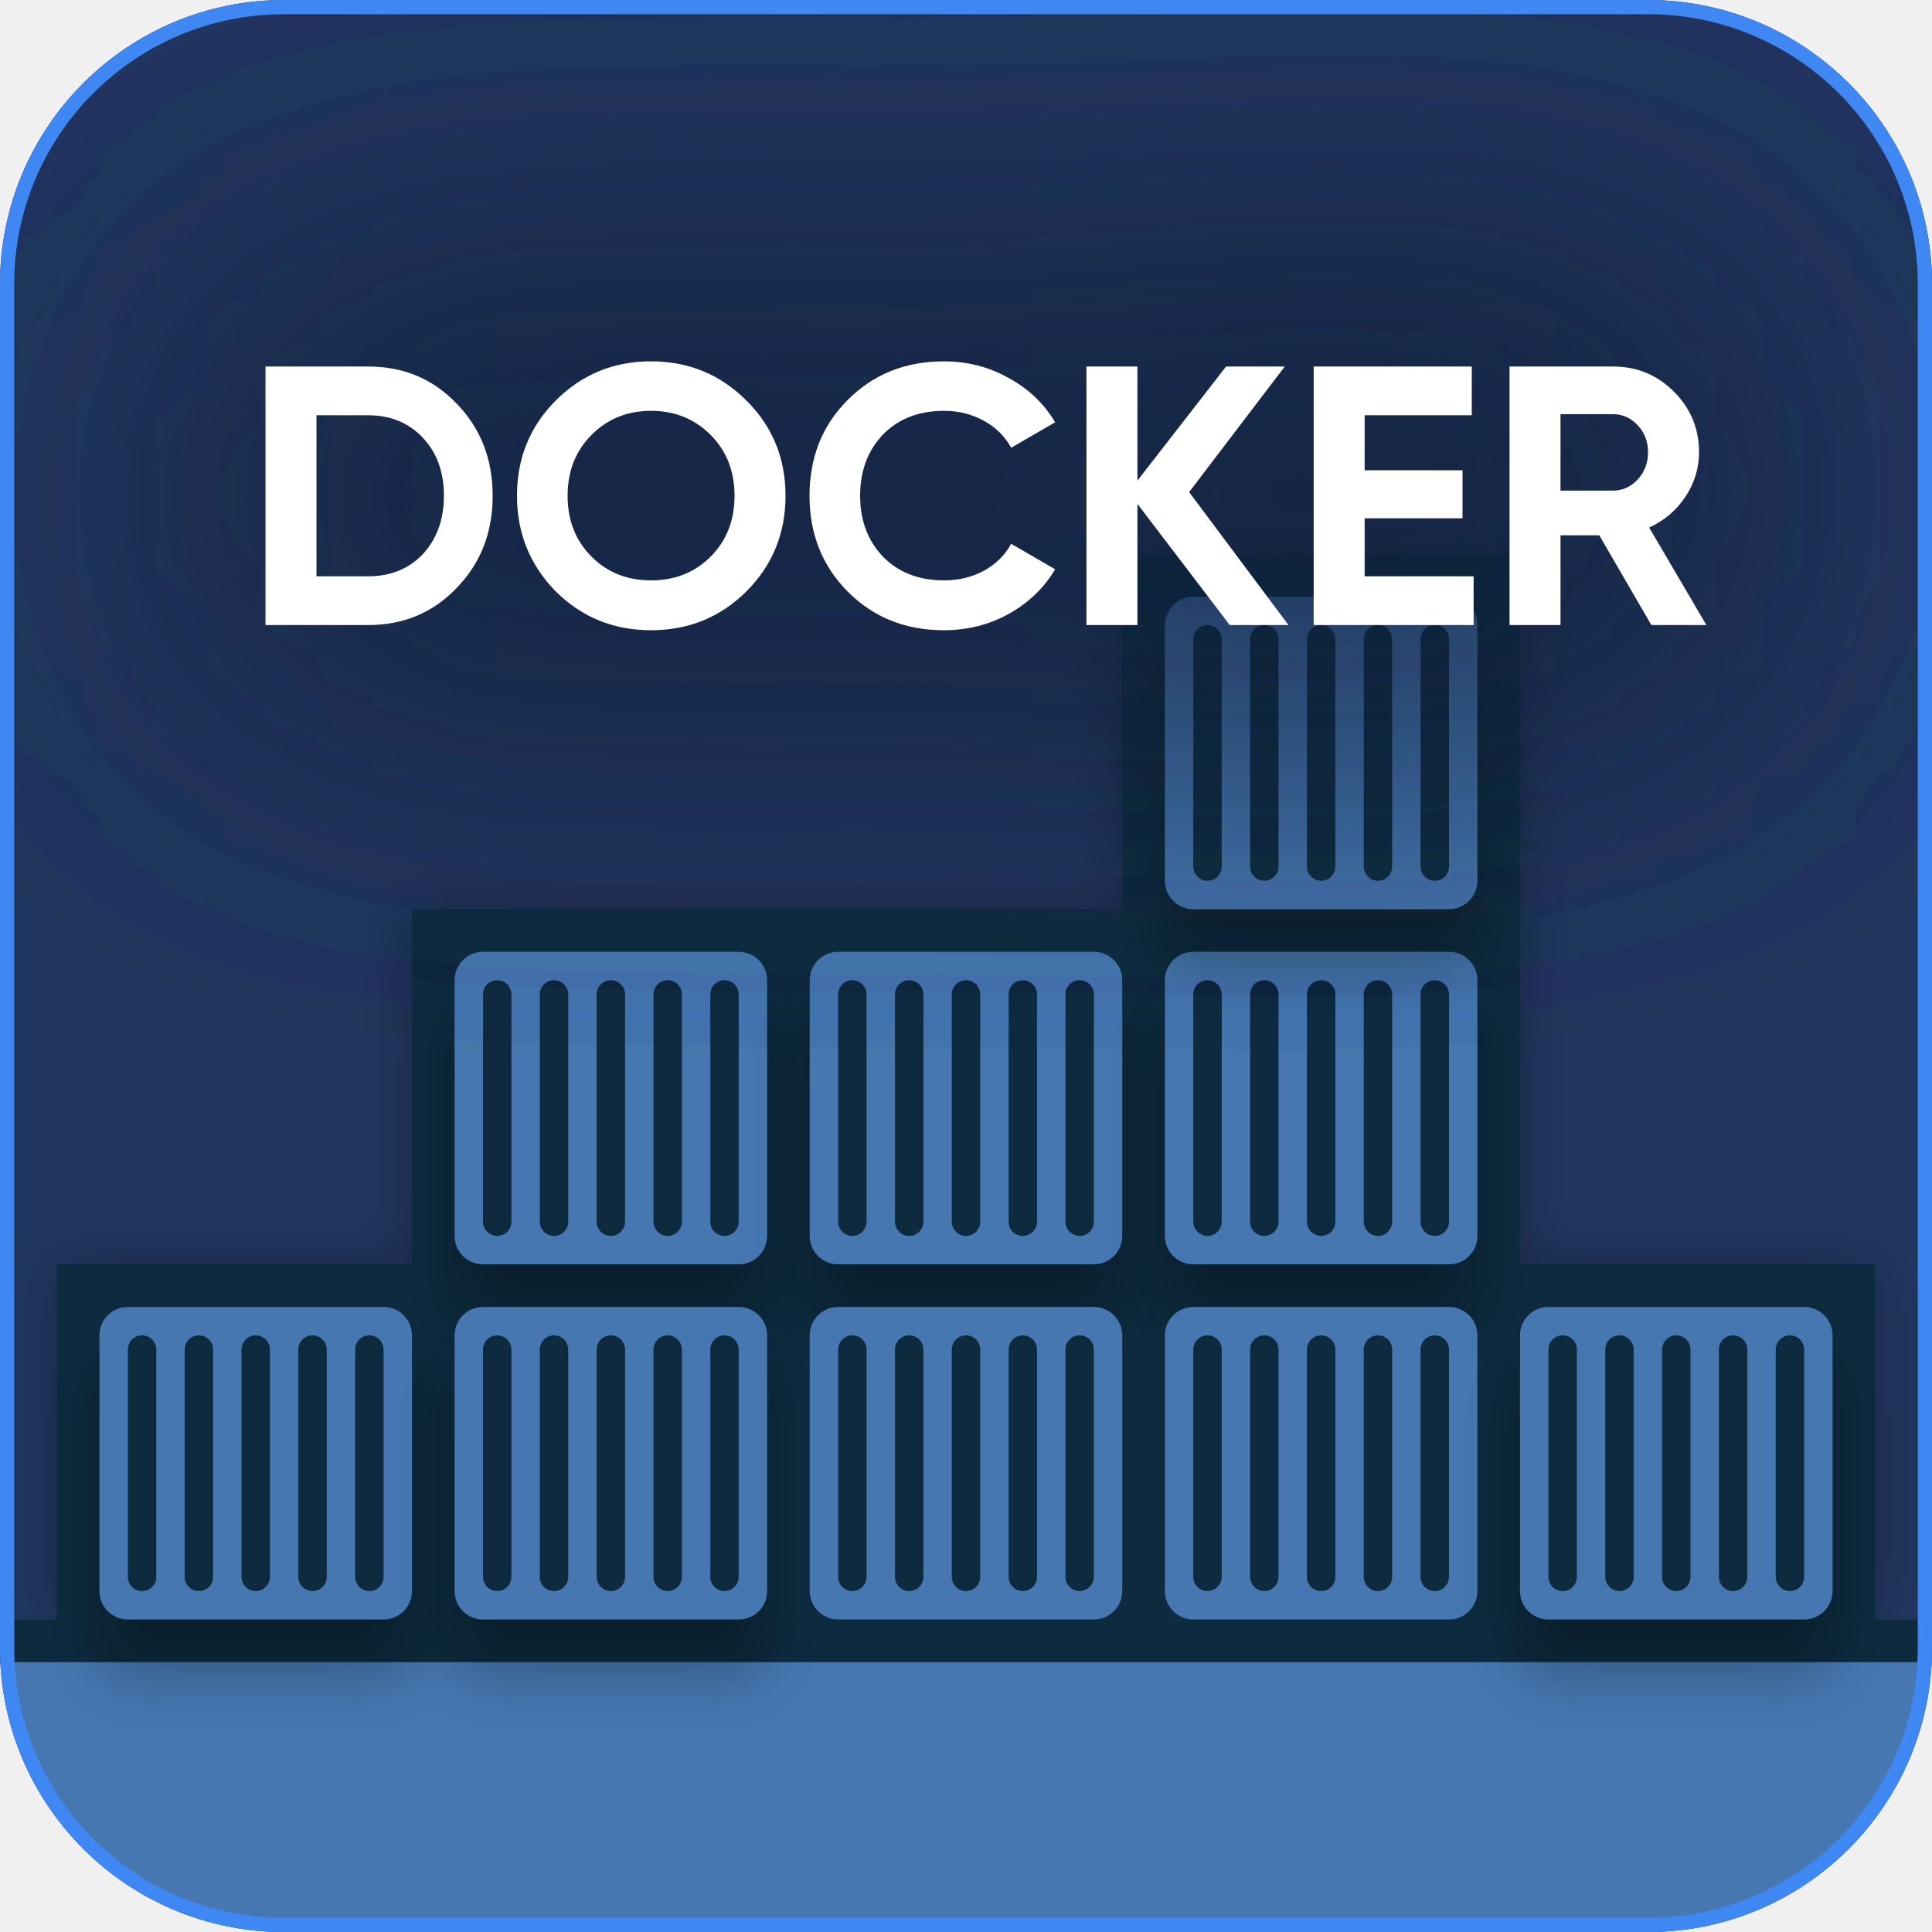
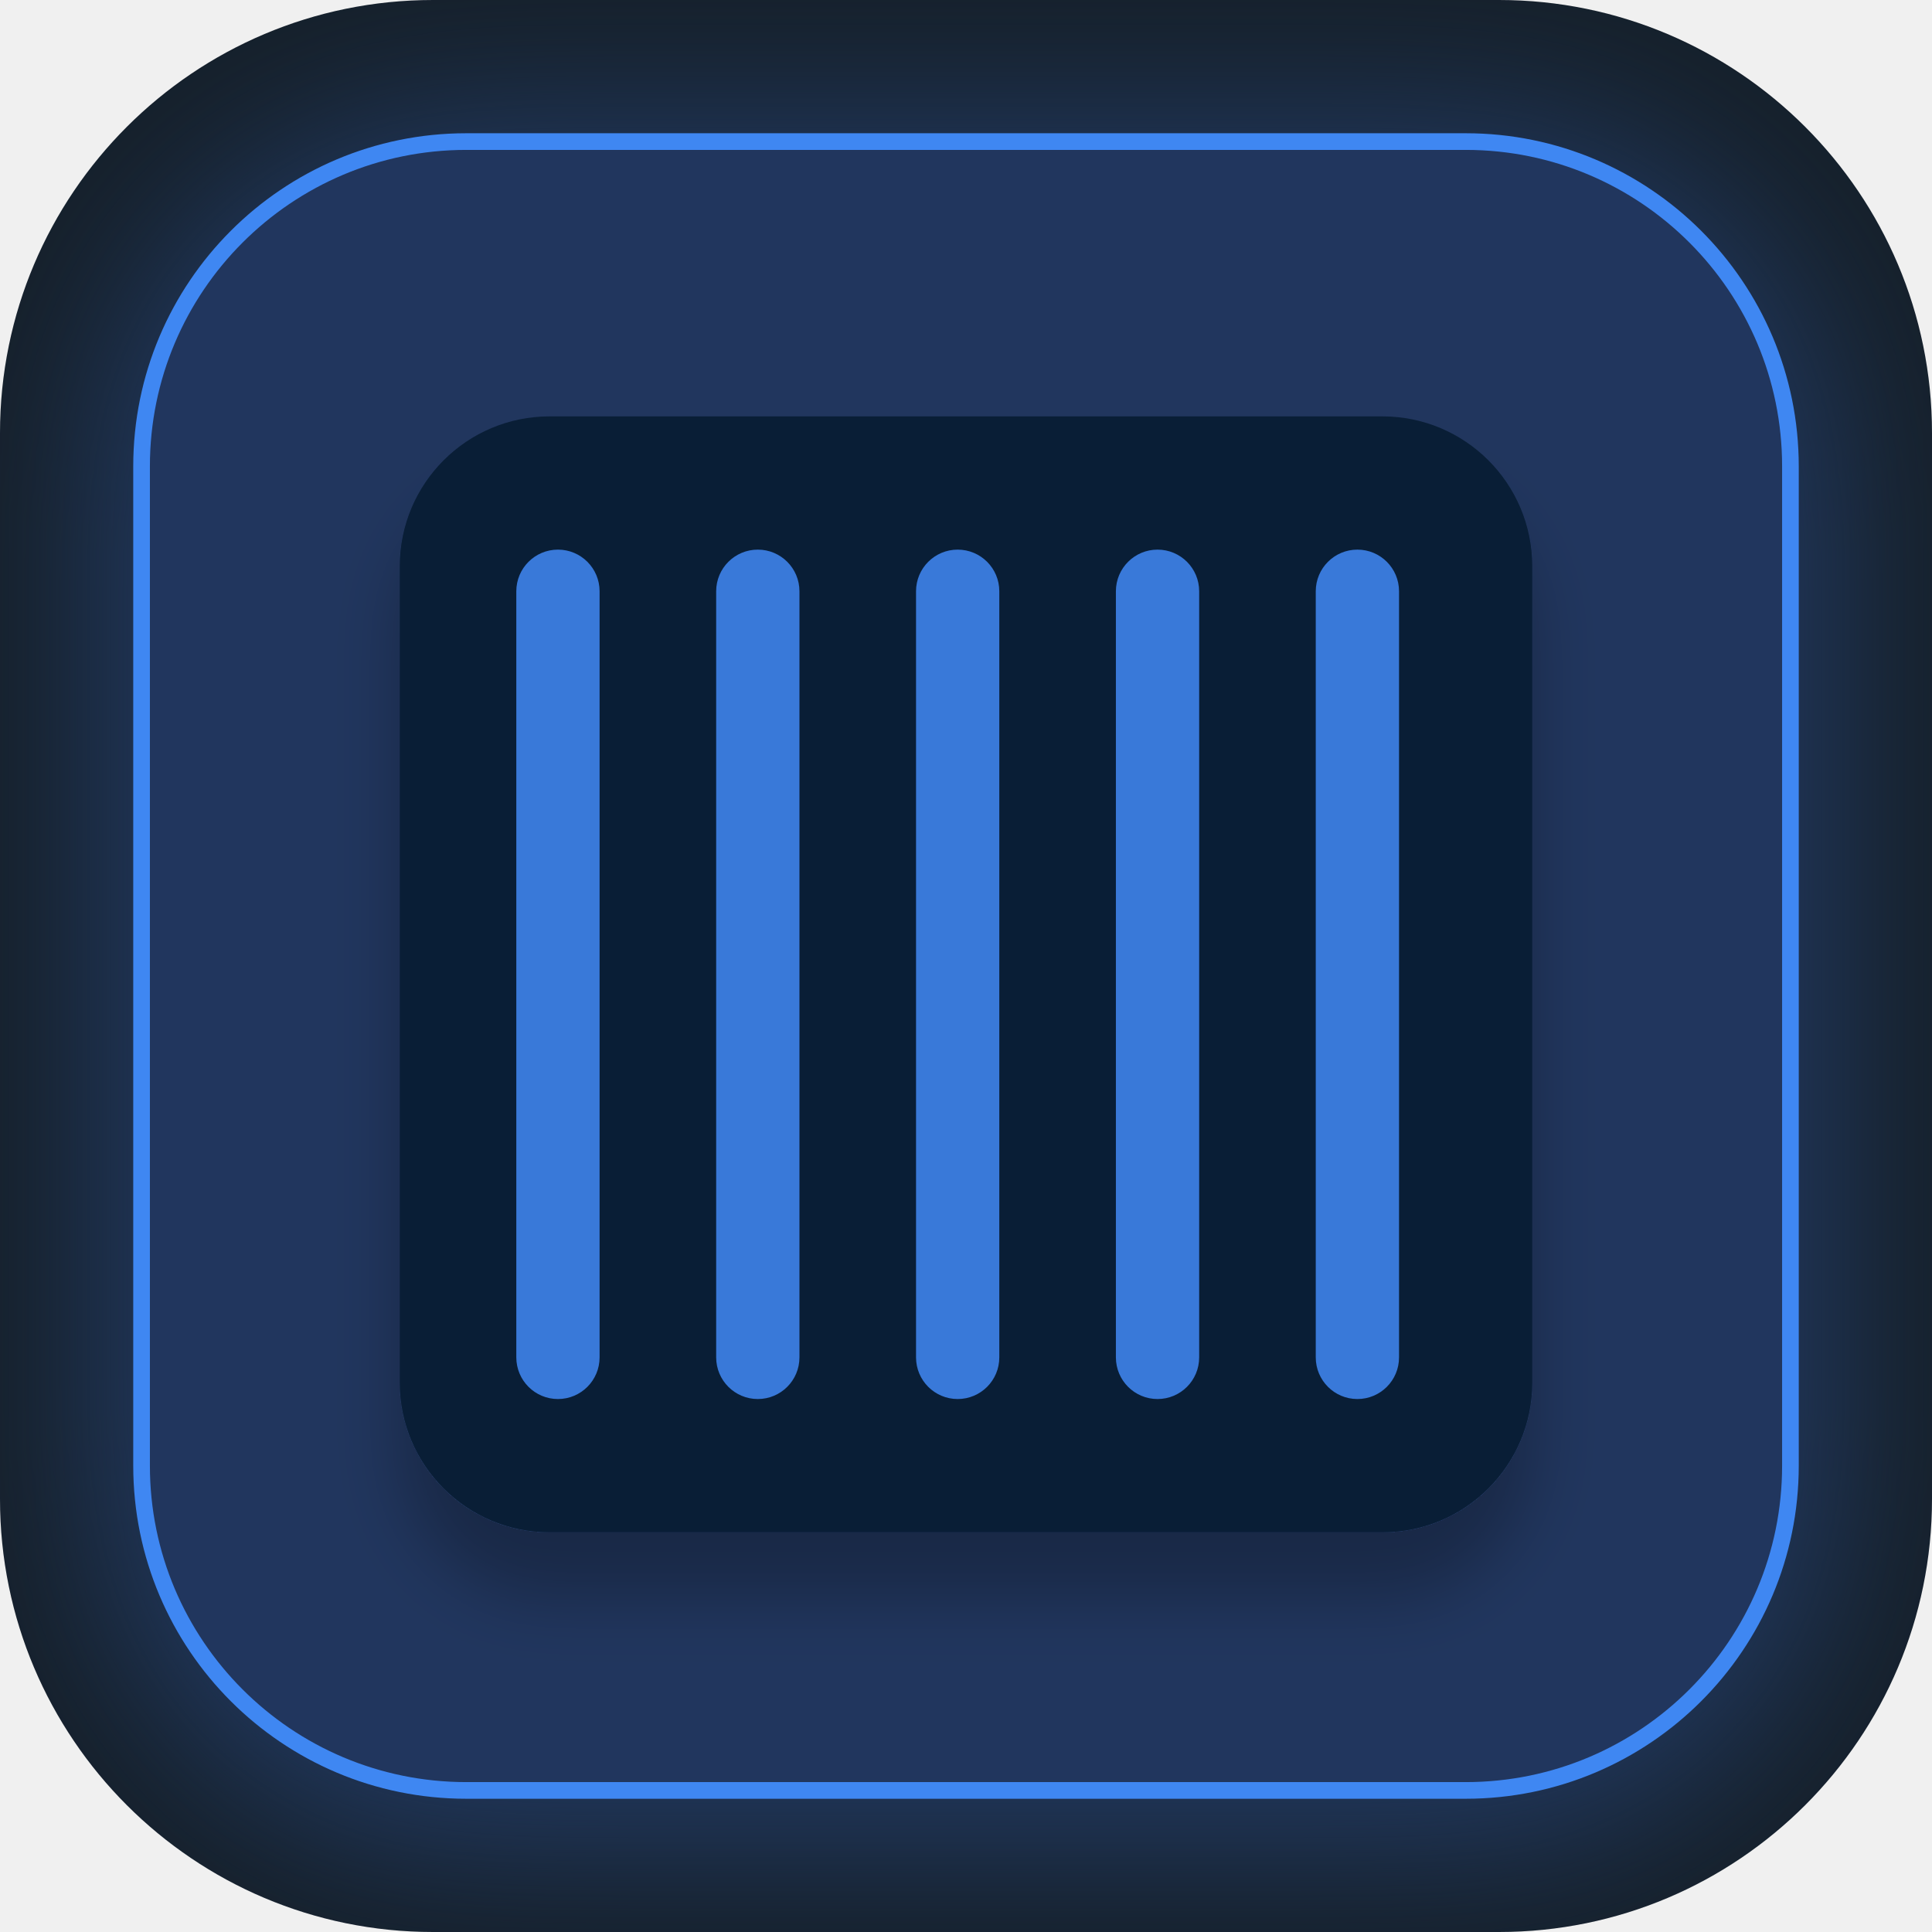
- <svg xmlns="http://www.w3.org/2000/svg" width="136" height="136" viewBox="0 0 136 136" fill="none">
-   <g clip-path="url(#clip0_3328_1111)">
-     <rect width="136" height="136" rx="20" fill="#21365E" />
-     <g filter="url(#filter0_d_3328_1111)">
-       <path d="M4 89H29V64H79V39H107V89H132V114H4V89Z" fill="#0D2A3E" />
+ <svg xmlns="http://www.w3.org/2000/svg" width="116" height="116" viewBox="0 0 116 116" fill="none">
+   <g clip-path="url(#clip0_3775_7329)">
+     <rect width="116" height="116" rx="26" fill="#151F29" />
+     <g filter="url(#filter0_f_3775_7329)">
+       <rect x="8" y="9" width="100" height="100" rx="20" fill="#21365E" />
+       <rect x="8.5" y="9.5" width="99" height="99" rx="19.5" stroke="#3F87F2" />
    </g>
-     <rect x="-7" y="117" width="143" height="27" fill="#4677B1" />
-     <rect y="114" width="135" height="3" fill="#0D2A3E" />
-     <g filter="url(#filter1_d_3328_1111)">
-       <rect x="7" y="92" width="22" height="22" rx="2" fill="#4677B1" />
+     <rect x="8.5" y="8.5" width="99" height="99" rx="19.5" fill="#21365E" />
+     <rect x="8.5" y="8.5" width="99" height="99" rx="19.5" stroke="#3F87F2" />
+     <g filter="url(#filter1_d_3775_7329)">
+       <rect x="24" y="25" width="68" height="67" rx="9" fill="#091E36" />
    </g>
-     <rect x="9" y="94" width="2" height="18" rx="1" fill="#0D2A3E" />
-     <rect x="13" y="94" width="2" height="18" rx="1" fill="#0D2A3E" />
-     <rect x="17" y="94" width="2" height="18" rx="1" fill="#0D2A3E" />
-     <rect x="21" y="94" width="2" height="18" rx="1" fill="#0D2A3E" />
-     <rect x="25" y="94" width="2" height="18" rx="1" fill="#0D2A3E" />
-     <g filter="url(#filter2_d_3328_1111)">
-       <rect x="32" y="67" width="22" height="22" rx="2" fill="#4677B1" />
-     </g>
-     <rect x="34" y="69" width="2" height="18" rx="1" fill="#0D2A3E" />
-     <rect x="38" y="69" width="2" height="18" rx="1" fill="#0D2A3E" />
-     <rect x="42" y="69" width="2" height="18" rx="1" fill="#0D2A3E" />
-     <rect x="46" y="69" width="2" height="18" rx="1" fill="#0D2A3E" />
-     <rect x="50" y="69" width="2" height="18" rx="1" fill="#0D2A3E" />
-     <g filter="url(#filter3_d_3328_1111)">
-       <rect x="57" y="67" width="22" height="22" rx="2" fill="#4677B1" />
-     </g>
-     <rect x="59" y="69" width="2" height="18" rx="1" fill="#0D2A3E" />
-     <rect x="63" y="69" width="2" height="18" rx="1" fill="#0D2A3E" />
-     <rect x="67" y="69" width="2" height="18" rx="1" fill="#0D2A3E" />
-     <rect x="71" y="69" width="2" height="18" rx="1" fill="#0D2A3E" />
-     <rect x="75" y="69" width="2" height="18" rx="1" fill="#0D2A3E" />
-     <g filter="url(#filter4_d_3328_1111)">
-       <rect x="82" y="67" width="22" height="22" rx="2" fill="#4677B1" />
-     </g>
-     <rect x="84" y="69" width="2" height="18" rx="1" fill="#0D2A3E" />
-     <rect x="88" y="69" width="2" height="18" rx="1" fill="#0D2A3E" />
-     <rect x="92" y="69" width="2" height="18" rx="1" fill="#0D2A3E" />
-     <rect x="96" y="69" width="2" height="18" rx="1" fill="#0D2A3E" />
-     <rect x="100" y="69" width="2" height="18" rx="1" fill="#0D2A3E" />
-     <g filter="url(#filter5_d_3328_1111)">
-       <rect x="82" y="42" width="22" height="22" rx="2" fill="#4677B1" />
-     </g>
-     <rect x="84" y="44" width="2" height="18" rx="1" fill="#0D2A3E" />
-     <rect x="88" y="44" width="2" height="18" rx="1" fill="#0D2A3E" />
-     <rect x="92" y="44" width="2" height="18" rx="1" fill="#0D2A3E" />
-     <rect x="96" y="44" width="2" height="18" rx="1" fill="#0D2A3E" />
-     <rect x="100" y="44" width="2" height="18" rx="1" fill="#0D2A3E" />
-     <g filter="url(#filter6_d_3328_1111)">
-       <rect x="32" y="92" width="22" height="22" rx="2" fill="#4677B1" />
-     </g>
-     <rect x="34" y="94" width="2" height="18" rx="1" fill="#0D2A3E" />
-     <rect x="38" y="94" width="2" height="18" rx="1" fill="#0D2A3E" />
-     <rect x="42" y="94" width="2" height="18" rx="1" fill="#0D2A3E" />
-     <rect x="46" y="94" width="2" height="18" rx="1" fill="#0D2A3E" />
-     <rect x="50" y="94" width="2" height="18" rx="1" fill="#0D2A3E" />
-     <rect x="57" y="92" width="22" height="22" rx="2" fill="#4677B1" />
-     <rect x="59" y="94" width="2" height="18" rx="1" fill="#0D2A3E" />
-     <rect x="63" y="94" width="2" height="18" rx="1" fill="#0D2A3E" />
-     <rect x="67" y="94" width="2" height="18" rx="1" fill="#0D2A3E" />
-     <rect x="71" y="94" width="2" height="18" rx="1" fill="#0D2A3E" />
-     <rect x="75" y="94" width="2" height="18" rx="1" fill="#0D2A3E" />
-     <rect x="82" y="92" width="22" height="22" rx="2" fill="#4677B1" />
-     <rect x="84" y="94" width="2" height="18" rx="1" fill="#0D2A3E" />
-     <rect x="88" y="94" width="2" height="18" rx="1" fill="#0D2A3E" />
-     <rect x="92" y="94" width="2" height="18" rx="1" fill="#0D2A3E" />
-     <rect x="96" y="94" width="2" height="18" rx="1" fill="#0D2A3E" />
-     <rect x="100" y="94" width="2" height="18" rx="1" fill="#0D2A3E" />
-     <g filter="url(#filter7_d_3328_1111)">
-       <rect x="107" y="92" width="22" height="22" rx="2" fill="#4677B1" />
-     </g>
-     <rect x="109" y="94" width="2" height="18" rx="1" fill="#0D2A3E" />
-     <rect x="113" y="94" width="2" height="18" rx="1" fill="#0D2A3E" />
-     <rect x="117" y="94" width="2" height="18" rx="1" fill="#0D2A3E" />
-     <rect x="121" y="94" width="2" height="18" rx="1" fill="#0D2A3E" />
-     <rect x="125" y="94" width="2" height="18" rx="1" fill="#0D2A3E" />
-     <g filter="url(#filter8_f_3328_1111)">
-       <path d="M18.69 25.8H25.918C28.414 25.8 30.494 26.675 32.158 28.426C33.839 30.159 34.68 32.317 34.68 34.9C34.68 37.483 33.839 39.641 32.158 41.374C30.494 43.125 28.414 44 25.918 44H18.69V25.8ZM22.278 40.568H25.918C27.495 40.568 28.778 40.048 29.766 39.008C30.754 37.933 31.248 36.564 31.248 34.9C31.248 33.219 30.754 31.858 29.766 30.818C28.778 29.761 27.495 29.232 25.918 29.232H22.278V40.568ZM52.539 41.634C50.702 43.454 48.466 44.364 45.831 44.364C43.197 44.364 40.961 43.454 39.123 41.634C37.303 39.779 36.393 37.535 36.393 34.9C36.393 32.248 37.303 30.012 39.123 28.192C40.961 26.355 43.197 25.436 45.831 25.436C48.466 25.436 50.702 26.355 52.539 28.192C54.377 30.012 55.295 32.248 55.295 34.9C55.295 37.552 54.377 39.797 52.539 41.634ZM41.645 39.19C42.755 40.299 44.15 40.854 45.831 40.854C47.513 40.854 48.908 40.299 50.017 39.19C51.144 38.063 51.707 36.633 51.707 34.9C51.707 33.167 51.144 31.737 50.017 30.61C48.891 29.483 47.495 28.92 45.831 28.92C44.167 28.92 42.772 29.483 41.645 30.61C40.519 31.737 39.955 33.167 39.955 34.9C39.955 36.633 40.519 38.063 41.645 39.19ZM66.449 44.364C63.728 44.364 61.466 43.454 59.663 41.634C57.878 39.831 56.985 37.587 56.985 34.9C56.985 32.196 57.878 29.951 59.663 28.166C61.466 26.346 63.728 25.436 66.449 25.436C68.096 25.436 69.612 25.826 70.999 26.606C72.403 27.369 73.495 28.409 74.275 29.726L71.181 31.52C70.73 30.705 70.089 30.073 69.257 29.622C68.425 29.154 67.489 28.92 66.449 28.92C64.681 28.92 63.251 29.475 62.159 30.584C61.084 31.711 60.547 33.149 60.547 34.9C60.547 36.633 61.084 38.063 62.159 39.19C63.251 40.299 64.681 40.854 66.449 40.854C67.489 40.854 68.425 40.629 69.257 40.178C70.106 39.71 70.748 39.077 71.181 38.28L74.275 40.074C73.495 41.391 72.403 42.44 70.999 43.22C69.612 43.983 68.096 44.364 66.449 44.364ZM83.707 34.64L90.701 44H86.567L80.067 35.472V44H76.479V25.8H80.067V33.834L86.307 25.8H90.441L83.707 34.64ZM96.063 36.486V40.568H103.733V44H92.475V25.8H103.603V29.232H96.063V33.106H102.953V36.486H96.063ZM120.12 44H116.246L112.58 37.682H109.85V44H106.262V25.8H113.542C115.224 25.8 116.654 26.389 117.832 27.568C119.011 28.747 119.6 30.168 119.6 31.832C119.6 32.959 119.28 34.007 118.638 34.978C117.997 35.931 117.148 36.651 116.09 37.136L120.12 44ZM113.542 29.154H109.85V34.536H113.542C114.218 34.536 114.799 34.276 115.284 33.756C115.77 33.219 116.012 32.577 116.012 31.832C116.012 31.087 115.77 30.454 115.284 29.934C114.799 29.414 114.218 29.154 113.542 29.154Z" fill="#101F3A" />
-     </g>
-     <g filter="url(#filter9_f_3328_1111)">
-       <path d="M18.69 25.8H25.918C28.414 25.8 30.494 26.675 32.158 28.426C33.839 30.159 34.68 32.317 34.68 34.9C34.68 37.483 33.839 39.641 32.158 41.374C30.494 43.125 28.414 44 25.918 44H18.69V25.8ZM22.278 40.568H25.918C27.495 40.568 28.778 40.048 29.766 39.008C30.754 37.933 31.248 36.564 31.248 34.9C31.248 33.219 30.754 31.858 29.766 30.818C28.778 29.761 27.495 29.232 25.918 29.232H22.278V40.568ZM52.539 41.634C50.702 43.454 48.466 44.364 45.831 44.364C43.197 44.364 40.961 43.454 39.123 41.634C37.303 39.779 36.393 37.535 36.393 34.9C36.393 32.248 37.303 30.012 39.123 28.192C40.961 26.355 43.197 25.436 45.831 25.436C48.466 25.436 50.702 26.355 52.539 28.192C54.377 30.012 55.295 32.248 55.295 34.9C55.295 37.552 54.377 39.797 52.539 41.634ZM41.645 39.19C42.755 40.299 44.15 40.854 45.831 40.854C47.513 40.854 48.908 40.299 50.017 39.19C51.144 38.063 51.707 36.633 51.707 34.9C51.707 33.167 51.144 31.737 50.017 30.61C48.891 29.483 47.495 28.92 45.831 28.92C44.167 28.92 42.772 29.483 41.645 30.61C40.519 31.737 39.955 33.167 39.955 34.9C39.955 36.633 40.519 38.063 41.645 39.19ZM66.449 44.364C63.728 44.364 61.466 43.454 59.663 41.634C57.878 39.831 56.985 37.587 56.985 34.9C56.985 32.196 57.878 29.951 59.663 28.166C61.466 26.346 63.728 25.436 66.449 25.436C68.096 25.436 69.612 25.826 70.999 26.606C72.403 27.369 73.495 28.409 74.275 29.726L71.181 31.52C70.73 30.705 70.089 30.073 69.257 29.622C68.425 29.154 67.489 28.92 66.449 28.92C64.681 28.92 63.251 29.475 62.159 30.584C61.084 31.711 60.547 33.149 60.547 34.9C60.547 36.633 61.084 38.063 62.159 39.19C63.251 40.299 64.681 40.854 66.449 40.854C67.489 40.854 68.425 40.629 69.257 40.178C70.106 39.71 70.748 39.077 71.181 38.28L74.275 40.074C73.495 41.391 72.403 42.44 70.999 43.22C69.612 43.983 68.096 44.364 66.449 44.364ZM83.707 34.64L90.701 44H86.567L80.067 35.472V44H76.479V25.8H80.067V33.834L86.307 25.8H90.441L83.707 34.64ZM96.063 36.486V40.568H103.733V44H92.475V25.8H103.603V29.232H96.063V33.106H102.953V36.486H96.063ZM120.12 44H116.246L112.58 37.682H109.85V44H106.262V25.8H113.542C115.224 25.8 116.654 26.389 117.832 27.568C119.011 28.747 119.6 30.168 119.6 31.832C119.6 32.959 119.28 34.007 118.638 34.978C117.997 35.931 117.148 36.651 116.09 37.136L120.12 44ZM113.542 29.154H109.85V34.536H113.542C114.218 34.536 114.799 34.276 115.284 33.756C115.77 33.219 116.012 32.577 116.012 31.832C116.012 31.087 115.77 30.454 115.284 29.934C114.799 29.414 114.218 29.154 113.542 29.154Z" fill="#101F3A" />
-     </g>
-     <g filter="url(#filter10_f_3328_1111)">
-       <path d="M18.69 25.8H25.918C28.414 25.8 30.494 26.675 32.158 28.426C33.839 30.159 34.68 32.317 34.68 34.9C34.68 37.483 33.839 39.641 32.158 41.374C30.494 43.125 28.414 44 25.918 44H18.69V25.8ZM22.278 40.568H25.918C27.495 40.568 28.778 40.048 29.766 39.008C30.754 37.933 31.248 36.564 31.248 34.9C31.248 33.219 30.754 31.858 29.766 30.818C28.778 29.761 27.495 29.232 25.918 29.232H22.278V40.568ZM52.539 41.634C50.702 43.454 48.466 44.364 45.831 44.364C43.197 44.364 40.961 43.454 39.123 41.634C37.303 39.779 36.393 37.535 36.393 34.9C36.393 32.248 37.303 30.012 39.123 28.192C40.961 26.355 43.197 25.436 45.831 25.436C48.466 25.436 50.702 26.355 52.539 28.192C54.377 30.012 55.295 32.248 55.295 34.9C55.295 37.552 54.377 39.797 52.539 41.634ZM41.645 39.19C42.755 40.299 44.15 40.854 45.831 40.854C47.513 40.854 48.908 40.299 50.017 39.19C51.144 38.063 51.707 36.633 51.707 34.9C51.707 33.167 51.144 31.737 50.017 30.61C48.891 29.483 47.495 28.92 45.831 28.92C44.167 28.92 42.772 29.483 41.645 30.61C40.519 31.737 39.955 33.167 39.955 34.9C39.955 36.633 40.519 38.063 41.645 39.19ZM66.449 44.364C63.728 44.364 61.466 43.454 59.663 41.634C57.878 39.831 56.985 37.587 56.985 34.9C56.985 32.196 57.878 29.951 59.663 28.166C61.466 26.346 63.728 25.436 66.449 25.436C68.096 25.436 69.612 25.826 70.999 26.606C72.403 27.369 73.495 28.409 74.275 29.726L71.181 31.52C70.73 30.705 70.089 30.073 69.257 29.622C68.425 29.154 67.489 28.92 66.449 28.92C64.681 28.92 63.251 29.475 62.159 30.584C61.084 31.711 60.547 33.149 60.547 34.9C60.547 36.633 61.084 38.063 62.159 39.19C63.251 40.299 64.681 40.854 66.449 40.854C67.489 40.854 68.425 40.629 69.257 40.178C70.106 39.71 70.748 39.077 71.181 38.28L74.275 40.074C73.495 41.391 72.403 42.44 70.999 43.22C69.612 43.983 68.096 44.364 66.449 44.364ZM83.707 34.64L90.701 44H86.567L80.067 35.472V44H76.479V25.8H80.067V33.834L86.307 25.8H90.441L83.707 34.64ZM96.063 36.486V40.568H103.733V44H92.475V25.8H103.603V29.232H96.063V33.106H102.953V36.486H96.063ZM120.12 44H116.246L112.58 37.682H109.85V44H106.262V25.8H113.542C115.224 25.8 116.654 26.389 117.832 27.568C119.011 28.747 119.6 30.168 119.6 31.832C119.6 32.959 119.28 34.007 118.638 34.978C117.997 35.931 117.148 36.651 116.09 37.136L120.12 44ZM113.542 29.154H109.85V34.536H113.542C114.218 34.536 114.799 34.276 115.284 33.756C115.77 33.219 116.012 32.577 116.012 31.832C116.012 31.087 115.77 30.454 115.284 29.934C114.799 29.414 114.218 29.154 113.542 29.154Z" fill="#101F3A" />
-     </g>
-     <g filter="url(#filter11_f_3328_1111)">
-       <path d="M18.69 25.8H25.918C28.414 25.8 30.494 26.675 32.158 28.426C33.839 30.159 34.68 32.317 34.68 34.9C34.68 37.483 33.839 39.641 32.158 41.374C30.494 43.125 28.414 44 25.918 44H18.69V25.8ZM22.278 40.568H25.918C27.495 40.568 28.778 40.048 29.766 39.008C30.754 37.933 31.248 36.564 31.248 34.9C31.248 33.219 30.754 31.858 29.766 30.818C28.778 29.761 27.495 29.232 25.918 29.232H22.278V40.568ZM52.539 41.634C50.702 43.454 48.466 44.364 45.831 44.364C43.197 44.364 40.961 43.454 39.123 41.634C37.303 39.779 36.393 37.535 36.393 34.9C36.393 32.248 37.303 30.012 39.123 28.192C40.961 26.355 43.197 25.436 45.831 25.436C48.466 25.436 50.702 26.355 52.539 28.192C54.377 30.012 55.295 32.248 55.295 34.9C55.295 37.552 54.377 39.797 52.539 41.634ZM41.645 39.19C42.755 40.299 44.15 40.854 45.831 40.854C47.513 40.854 48.908 40.299 50.017 39.19C51.144 38.063 51.707 36.633 51.707 34.9C51.707 33.167 51.144 31.737 50.017 30.61C48.891 29.483 47.495 28.92 45.831 28.92C44.167 28.92 42.772 29.483 41.645 30.61C40.519 31.737 39.955 33.167 39.955 34.9C39.955 36.633 40.519 38.063 41.645 39.19ZM66.449 44.364C63.728 44.364 61.466 43.454 59.663 41.634C57.878 39.831 56.985 37.587 56.985 34.9C56.985 32.196 57.878 29.951 59.663 28.166C61.466 26.346 63.728 25.436 66.449 25.436C68.096 25.436 69.612 25.826 70.999 26.606C72.403 27.369 73.495 28.409 74.275 29.726L71.181 31.52C70.73 30.705 70.089 30.073 69.257 29.622C68.425 29.154 67.489 28.92 66.449 28.92C64.681 28.92 63.251 29.475 62.159 30.584C61.084 31.711 60.547 33.149 60.547 34.9C60.547 36.633 61.084 38.063 62.159 39.19C63.251 40.299 64.681 40.854 66.449 40.854C67.489 40.854 68.425 40.629 69.257 40.178C70.106 39.71 70.748 39.077 71.181 38.28L74.275 40.074C73.495 41.391 72.403 42.44 70.999 43.22C69.612 43.983 68.096 44.364 66.449 44.364ZM83.707 34.64L90.701 44H86.567L80.067 35.472V44H76.479V25.8H80.067V33.834L86.307 25.8H90.441L83.707 34.64ZM96.063 36.486V40.568H103.733V44H92.475V25.8H103.603V29.232H96.063V33.106H102.953V36.486H96.063ZM120.12 44H116.246L112.58 37.682H109.85V44H106.262V25.8H113.542C115.224 25.8 116.654 26.389 117.832 27.568C119.011 28.747 119.6 30.168 119.6 31.832C119.6 32.959 119.28 34.007 118.638 34.978C117.997 35.931 117.148 36.651 116.09 37.136L120.12 44ZM113.542 29.154H109.85V34.536H113.542C114.218 34.536 114.799 34.276 115.284 33.756C115.77 33.219 116.012 32.577 116.012 31.832C116.012 31.087 115.77 30.454 115.284 29.934C114.799 29.414 114.218 29.154 113.542 29.154Z" fill="#101F3A" />
-     </g>
-     <path d="M18.69 25.8H25.918C28.414 25.8 30.494 26.675 32.158 28.426C33.839 30.159 34.68 32.317 34.68 34.9C34.68 37.483 33.839 39.641 32.158 41.374C30.494 43.125 28.414 44 25.918 44H18.69V25.8ZM22.278 40.568H25.918C27.495 40.568 28.778 40.048 29.766 39.008C30.754 37.933 31.248 36.564 31.248 34.9C31.248 33.219 30.754 31.858 29.766 30.818C28.778 29.761 27.495 29.232 25.918 29.232H22.278V40.568ZM52.539 41.634C50.702 43.454 48.466 44.364 45.831 44.364C43.197 44.364 40.961 43.454 39.123 41.634C37.303 39.779 36.393 37.535 36.393 34.9C36.393 32.248 37.303 30.012 39.123 28.192C40.961 26.355 43.197 25.436 45.831 25.436C48.466 25.436 50.702 26.355 52.539 28.192C54.377 30.012 55.295 32.248 55.295 34.9C55.295 37.552 54.377 39.797 52.539 41.634ZM41.645 39.19C42.755 40.299 44.15 40.854 45.831 40.854C47.513 40.854 48.908 40.299 50.017 39.19C51.144 38.063 51.707 36.633 51.707 34.9C51.707 33.167 51.144 31.737 50.017 30.61C48.891 29.483 47.495 28.92 45.831 28.92C44.167 28.92 42.772 29.483 41.645 30.61C40.519 31.737 39.955 33.167 39.955 34.9C39.955 36.633 40.519 38.063 41.645 39.19ZM66.449 44.364C63.728 44.364 61.466 43.454 59.663 41.634C57.878 39.831 56.985 37.587 56.985 34.9C56.985 32.196 57.878 29.951 59.663 28.166C61.466 26.346 63.728 25.436 66.449 25.436C68.096 25.436 69.612 25.826 70.999 26.606C72.403 27.369 73.495 28.409 74.275 29.726L71.181 31.52C70.73 30.705 70.089 30.073 69.257 29.622C68.425 29.154 67.489 28.92 66.449 28.92C64.681 28.92 63.251 29.475 62.159 30.584C61.084 31.711 60.547 33.149 60.547 34.9C60.547 36.633 61.084 38.063 62.159 39.19C63.251 40.299 64.681 40.854 66.449 40.854C67.489 40.854 68.425 40.629 69.257 40.178C70.106 39.71 70.748 39.077 71.181 38.28L74.275 40.074C73.495 41.391 72.403 42.44 70.999 43.22C69.612 43.983 68.096 44.364 66.449 44.364ZM83.707 34.64L90.701 44H86.567L80.067 35.472V44H76.479V25.8H80.067V33.834L86.307 25.8H90.441L83.707 34.64ZM96.063 36.486V40.568H103.733V44H92.475V25.8H103.603V29.232H96.063V33.106H102.953V36.486H96.063ZM120.12 44H116.246L112.58 37.682H109.85V44H106.262V25.8H113.542C115.224 25.8 116.654 26.389 117.832 27.568C119.011 28.747 119.6 30.168 119.6 31.832C119.6 32.959 119.28 34.007 118.638 34.978C117.997 35.931 117.148 36.651 116.09 37.136L120.12 44ZM113.542 29.154H109.85V34.536H113.542C114.218 34.536 114.799 34.276 115.284 33.756C115.77 33.219 116.012 32.577 116.012 31.832C116.012 31.087 115.77 30.454 115.284 29.934C114.799 29.414 114.218 29.154 113.542 29.154Z" fill="white" />
+     <rect x="31" y="33" width="5" height="51" rx="2.5" fill="#3979D9" />
+     <rect x="43" y="33" width="5" height="51" rx="2.5" fill="#3979D9" />
+     <rect x="55" y="33" width="5" height="51" rx="2.5" fill="#3979D9" />
+     <rect x="67" y="33" width="5" height="51" rx="2.5" fill="#3979D9" />
+     <rect x="79" y="33" width="5" height="51" rx="2.5" fill="#3979D9" />
  </g>
-   <rect x="0.5" y="0.5" width="135" height="135" rx="19.5" stroke="#3F87F2" />
  <defs>
-     <filter id="filter0_d_3328_1111" x="0" y="35" width="136" height="83" filterUnits="userSpaceOnUse" color-interpolation-filters="sRGB">
+     <filter id="filter0_f_3775_7329" x="-3.3" y="-2.3" width="122.6" height="122.6" filterUnits="userSpaceOnUse" color-interpolation-filters="sRGB">
      <feFlood flood-opacity="0" result="BackgroundImageFix" />
-       <feColorMatrix in="SourceAlpha" type="matrix" values="0 0 0 0 0 0 0 0 0 0 0 0 0 0 0 0 0 0 127 0" result="hardAlpha" />
-       <feOffset />
-       <feGaussianBlur stdDeviation="2" />
-       <feComposite in2="hardAlpha" operator="out" />
-       <feColorMatrix type="matrix" values="0 0 0 0 0 0 0 0 0 0 0 0 0 0 0 0 0 0 0.25 0" />
-       <feBlend mode="normal" in2="BackgroundImageFix" result="effect1_dropShadow_3328_1111" />
-       <feBlend mode="normal" in="SourceGraphic" in2="effect1_dropShadow_3328_1111" result="shape" />
+       <feBlend mode="normal" in="SourceGraphic" in2="BackgroundImageFix" result="shape" />
+       <feGaussianBlur stdDeviation="5.65" result="effect1_foregroundBlur_3775_7329" />
    </filter>
-     <filter id="filter1_d_3328_1111" x="3" y="92" width="30" height="30" filterUnits="userSpaceOnUse" color-interpolation-filters="sRGB">
+     <filter id="filter1_d_3775_7329" x="20" y="25" width="76" height="75" filterUnits="userSpaceOnUse" color-interpolation-filters="sRGB">
      <feFlood flood-opacity="0" result="BackgroundImageFix" />
      <feColorMatrix in="SourceAlpha" type="matrix" values="0 0 0 0 0 0 0 0 0 0 0 0 0 0 0 0 0 0 127 0" result="hardAlpha" />
      <feOffset dy="4" />
      <feGaussianBlur stdDeviation="2" />
      <feComposite in2="hardAlpha" operator="out" />
      <feColorMatrix type="matrix" values="0 0 0 0 0 0 0 0 0 0 0 0 0 0 0 0 0 0 0.25 0" />
-       <feBlend mode="normal" in2="BackgroundImageFix" result="effect1_dropShadow_3328_1111" />
-       <feBlend mode="normal" in="SourceGraphic" in2="effect1_dropShadow_3328_1111" result="shape" />
+       <feBlend mode="normal" in2="BackgroundImageFix" result="effect1_dropShadow_3775_7329" />
+       <feBlend mode="normal" in="SourceGraphic" in2="effect1_dropShadow_3775_7329" result="shape" />
    </filter>
-     <filter id="filter2_d_3328_1111" x="28" y="67" width="30" height="30" filterUnits="userSpaceOnUse" color-interpolation-filters="sRGB">
-       <feFlood flood-opacity="0" result="BackgroundImageFix" />
-       <feColorMatrix in="SourceAlpha" type="matrix" values="0 0 0 0 0 0 0 0 0 0 0 0 0 0 0 0 0 0 127 0" result="hardAlpha" />
-       <feOffset dy="4" />
-       <feGaussianBlur stdDeviation="2" />
-       <feComposite in2="hardAlpha" operator="out" />
-       <feColorMatrix type="matrix" values="0 0 0 0 0 0 0 0 0 0 0 0 0 0 0 0 0 0 0.25 0" />
-       <feBlend mode="normal" in2="BackgroundImageFix" result="effect1_dropShadow_3328_1111" />
-       <feBlend mode="normal" in="SourceGraphic" in2="effect1_dropShadow_3328_1111" result="shape" />
-     </filter>
-     <filter id="filter3_d_3328_1111" x="53" y="67" width="30" height="30" filterUnits="userSpaceOnUse" color-interpolation-filters="sRGB">
-       <feFlood flood-opacity="0" result="BackgroundImageFix" />
-       <feColorMatrix in="SourceAlpha" type="matrix" values="0 0 0 0 0 0 0 0 0 0 0 0 0 0 0 0 0 0 127 0" result="hardAlpha" />
-       <feOffset dy="4" />
-       <feGaussianBlur stdDeviation="2" />
-       <feComposite in2="hardAlpha" operator="out" />
-       <feColorMatrix type="matrix" values="0 0 0 0 0 0 0 0 0 0 0 0 0 0 0 0 0 0 0.25 0" />
-       <feBlend mode="normal" in2="BackgroundImageFix" result="effect1_dropShadow_3328_1111" />
-       <feBlend mode="normal" in="SourceGraphic" in2="effect1_dropShadow_3328_1111" result="shape" />
-     </filter>
-     <filter id="filter4_d_3328_1111" x="78" y="67" width="30" height="30" filterUnits="userSpaceOnUse" color-interpolation-filters="sRGB">
-       <feFlood flood-opacity="0" result="BackgroundImageFix" />
-       <feColorMatrix in="SourceAlpha" type="matrix" values="0 0 0 0 0 0 0 0 0 0 0 0 0 0 0 0 0 0 127 0" result="hardAlpha" />
-       <feOffset dy="4" />
-       <feGaussianBlur stdDeviation="2" />
-       <feComposite in2="hardAlpha" operator="out" />
-       <feColorMatrix type="matrix" values="0 0 0 0 0 0 0 0 0 0 0 0 0 0 0 0 0 0 0.25 0" />
-       <feBlend mode="normal" in2="BackgroundImageFix" result="effect1_dropShadow_3328_1111" />
-       <feBlend mode="normal" in="SourceGraphic" in2="effect1_dropShadow_3328_1111" result="shape" />
-     </filter>
-     <filter id="filter5_d_3328_1111" x="78" y="42" width="30" height="30" filterUnits="userSpaceOnUse" color-interpolation-filters="sRGB">
-       <feFlood flood-opacity="0" result="BackgroundImageFix" />
-       <feColorMatrix in="SourceAlpha" type="matrix" values="0 0 0 0 0 0 0 0 0 0 0 0 0 0 0 0 0 0 127 0" result="hardAlpha" />
-       <feOffset dy="4" />
-       <feGaussianBlur stdDeviation="2" />
-       <feComposite in2="hardAlpha" operator="out" />
-       <feColorMatrix type="matrix" values="0 0 0 0 0 0 0 0 0 0 0 0 0 0 0 0 0 0 0.25 0" />
-       <feBlend mode="normal" in2="BackgroundImageFix" result="effect1_dropShadow_3328_1111" />
-       <feBlend mode="normal" in="SourceGraphic" in2="effect1_dropShadow_3328_1111" result="shape" />
-     </filter>
-     <filter id="filter6_d_3328_1111" x="28" y="92" width="30" height="30" filterUnits="userSpaceOnUse" color-interpolation-filters="sRGB">
-       <feFlood flood-opacity="0" result="BackgroundImageFix" />
-       <feColorMatrix in="SourceAlpha" type="matrix" values="0 0 0 0 0 0 0 0 0 0 0 0 0 0 0 0 0 0 127 0" result="hardAlpha" />
-       <feOffset dy="4" />
-       <feGaussianBlur stdDeviation="2" />
-       <feComposite in2="hardAlpha" operator="out" />
-       <feColorMatrix type="matrix" values="0 0 0 0 0 0 0 0 0 0 0 0 0 0 0 0 0 0 0.25 0" />
-       <feBlend mode="normal" in2="BackgroundImageFix" result="effect1_dropShadow_3328_1111" />
-       <feBlend mode="normal" in="SourceGraphic" in2="effect1_dropShadow_3328_1111" result="shape" />
-     </filter>
-     <filter id="filter7_d_3328_1111" x="103" y="92" width="30" height="30" filterUnits="userSpaceOnUse" color-interpolation-filters="sRGB">
-       <feFlood flood-opacity="0" result="BackgroundImageFix" />
-       <feColorMatrix in="SourceAlpha" type="matrix" values="0 0 0 0 0 0 0 0 0 0 0 0 0 0 0 0 0 0 127 0" result="hardAlpha" />
-       <feOffset dy="4" />
-       <feGaussianBlur stdDeviation="2" />
-       <feComposite in2="hardAlpha" operator="out" />
-       <feColorMatrix type="matrix" values="0 0 0 0 0 0 0 0 0 0 0 0 0 0 0 0 0 0 0.25 0" />
-       <feBlend mode="normal" in2="BackgroundImageFix" result="effect1_dropShadow_3328_1111" />
-       <feBlend mode="normal" in="SourceGraphic" in2="effect1_dropShadow_3328_1111" result="shape" />
-     </filter>
-     <filter id="filter8_f_3328_1111" x="-11.11" y="-4.364" width="161.03" height="78.529" filterUnits="userSpaceOnUse" color-interpolation-filters="sRGB">
-       <feFlood flood-opacity="0" result="BackgroundImageFix" />
-       <feBlend mode="normal" in="SourceGraphic" in2="BackgroundImageFix" result="shape" />
-       <feGaussianBlur stdDeviation="14.9" result="effect1_foregroundBlur_3328_1111" />
-     </filter>
-     <filter id="filter9_f_3328_1111" x="-11.11" y="-4.364" width="161.03" height="78.529" filterUnits="userSpaceOnUse" color-interpolation-filters="sRGB">
-       <feFlood flood-opacity="0" result="BackgroundImageFix" />
-       <feBlend mode="normal" in="SourceGraphic" in2="BackgroundImageFix" result="shape" />
-       <feGaussianBlur stdDeviation="14.9" result="effect1_foregroundBlur_3328_1111" />
-     </filter>
-     <filter id="filter10_f_3328_1111" x="-11.11" y="-4.364" width="161.03" height="78.529" filterUnits="userSpaceOnUse" color-interpolation-filters="sRGB">
-       <feFlood flood-opacity="0" result="BackgroundImageFix" />
-       <feBlend mode="normal" in="SourceGraphic" in2="BackgroundImageFix" result="shape" />
-       <feGaussianBlur stdDeviation="14.9" result="effect1_foregroundBlur_3328_1111" />
-     </filter>
-     <filter id="filter11_f_3328_1111" x="-11.11" y="-4.364" width="161.03" height="78.529" filterUnits="userSpaceOnUse" color-interpolation-filters="sRGB">
-       <feFlood flood-opacity="0" result="BackgroundImageFix" />
-       <feBlend mode="normal" in="SourceGraphic" in2="BackgroundImageFix" result="shape" />
-       <feGaussianBlur stdDeviation="14.9" result="effect1_foregroundBlur_3328_1111" />
-     </filter>
-     <clipPath id="clip0_3328_1111">
-       <rect width="136" height="136" rx="20" fill="white" />
+     <clipPath id="clip0_3775_7329">
+       <rect width="116" height="116" rx="26" fill="white" />
    </clipPath>
  </defs>
</svg>
